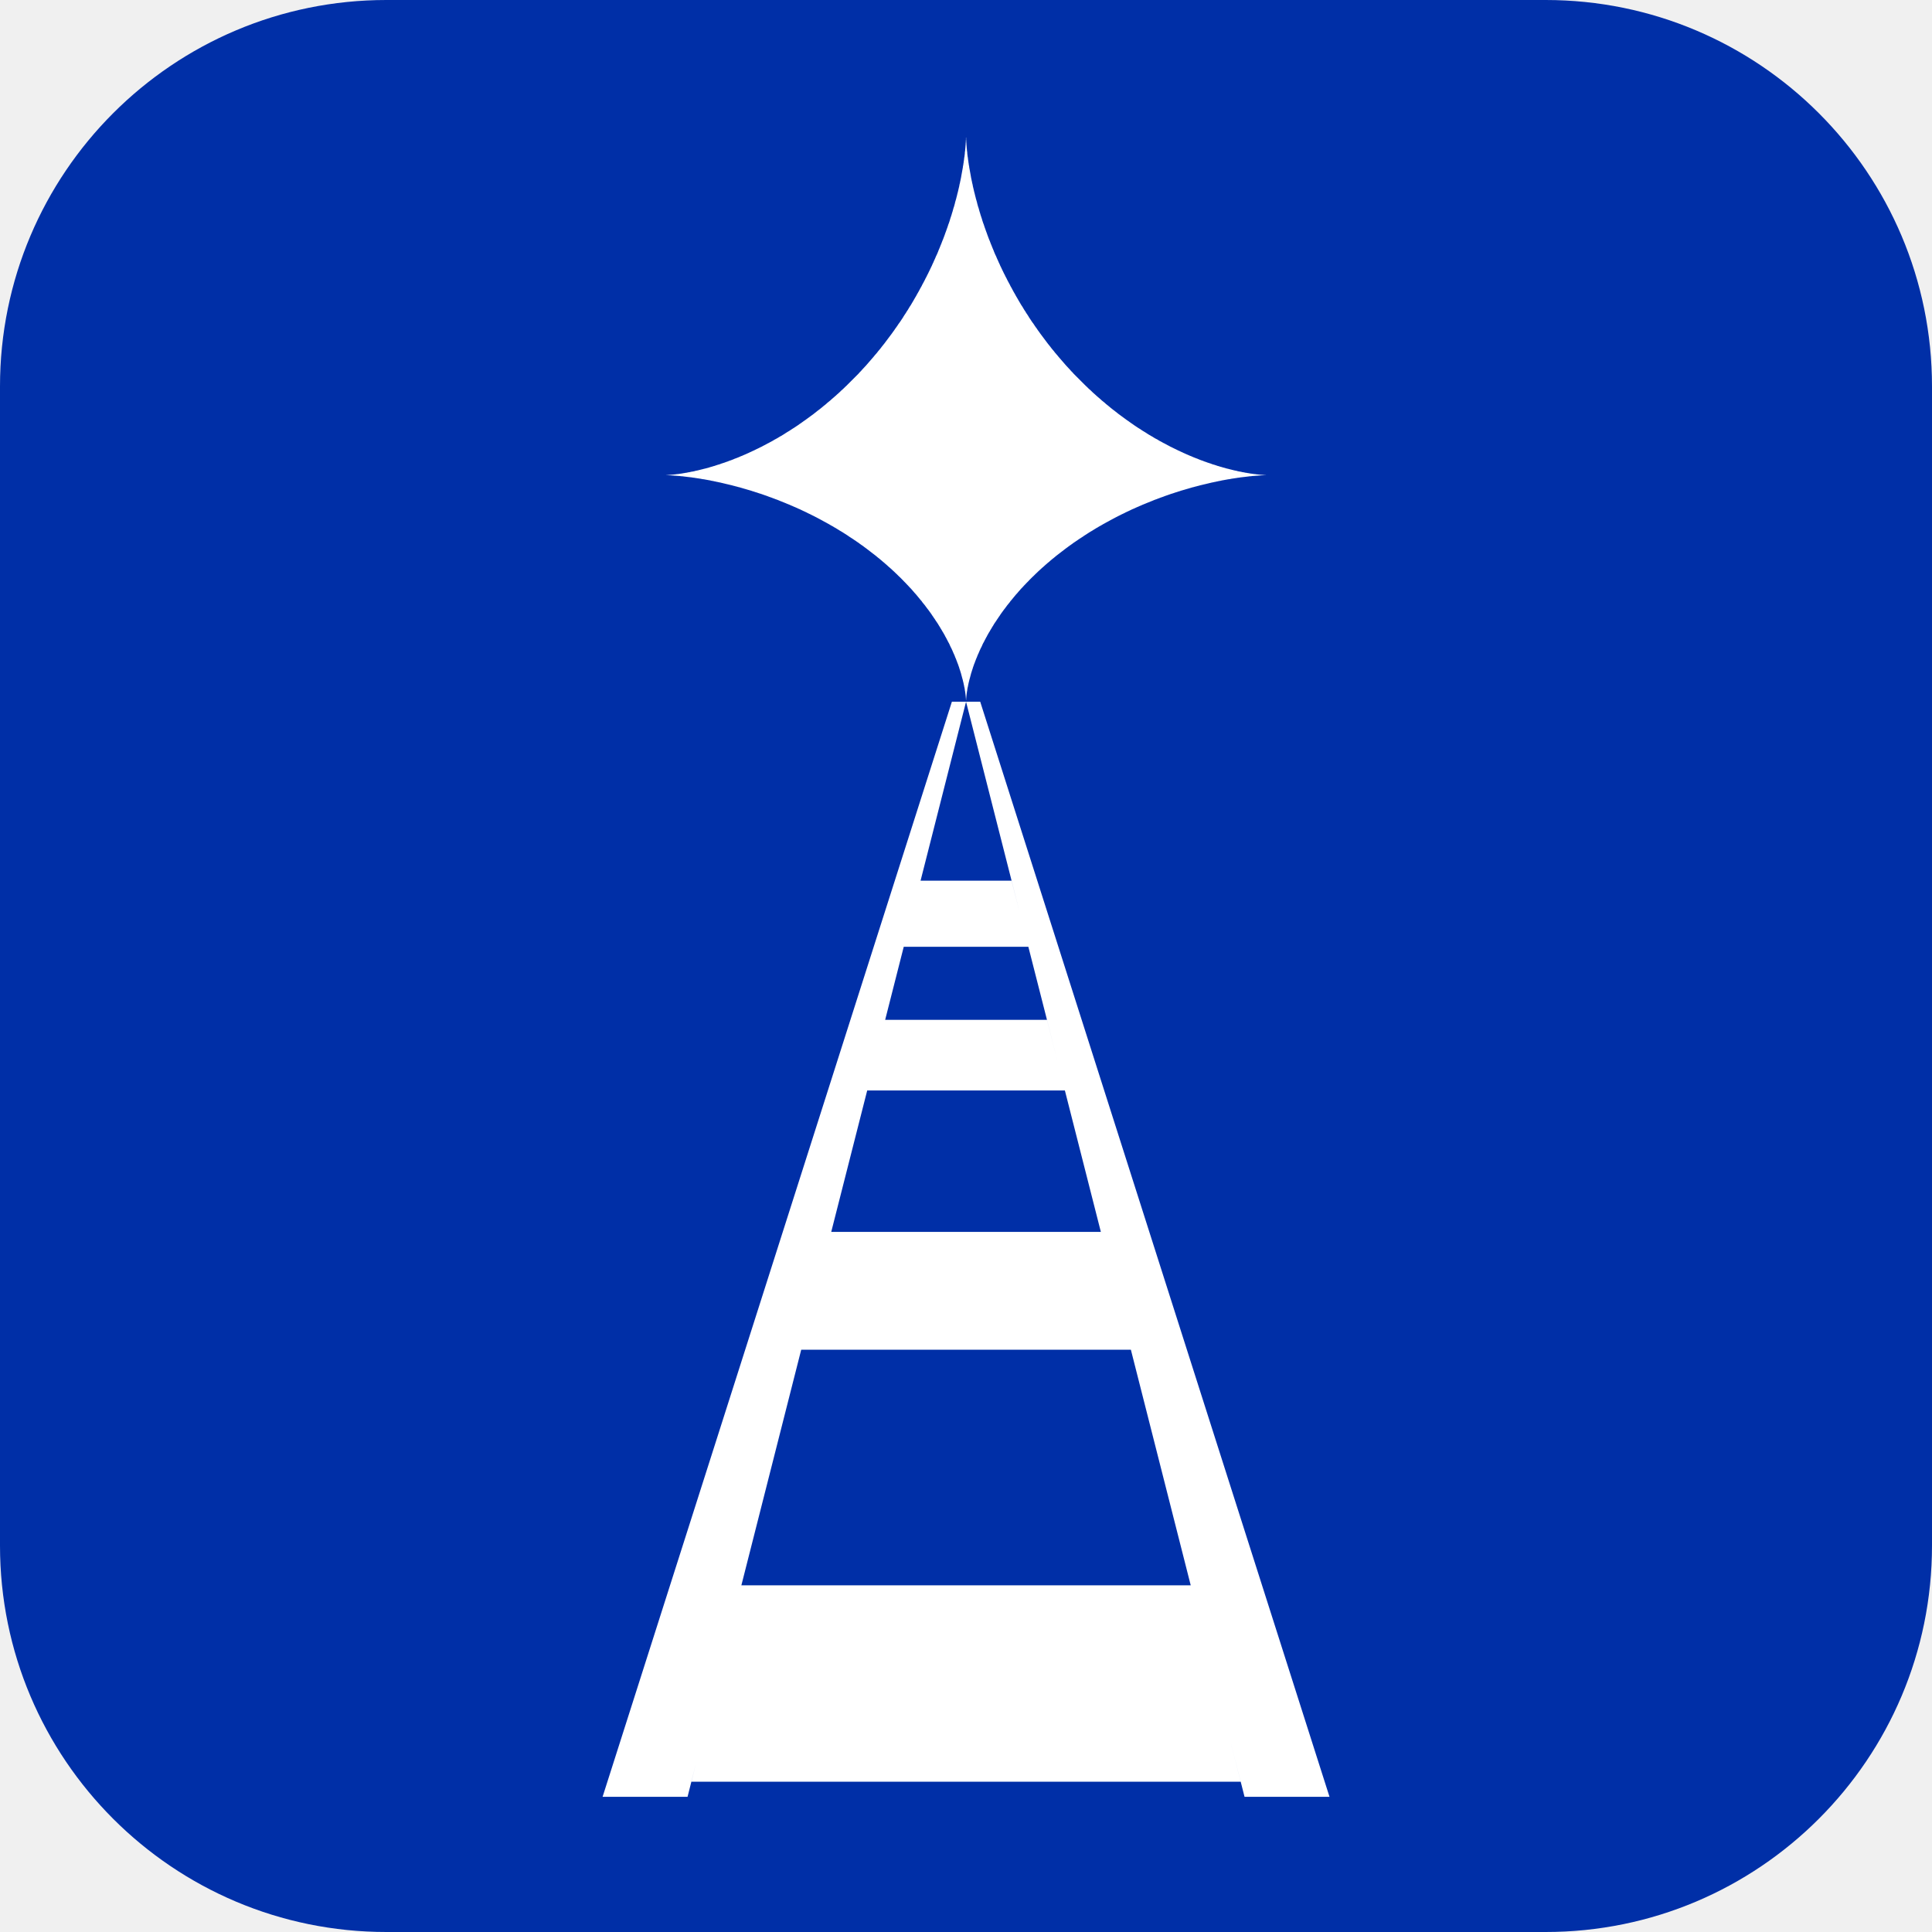
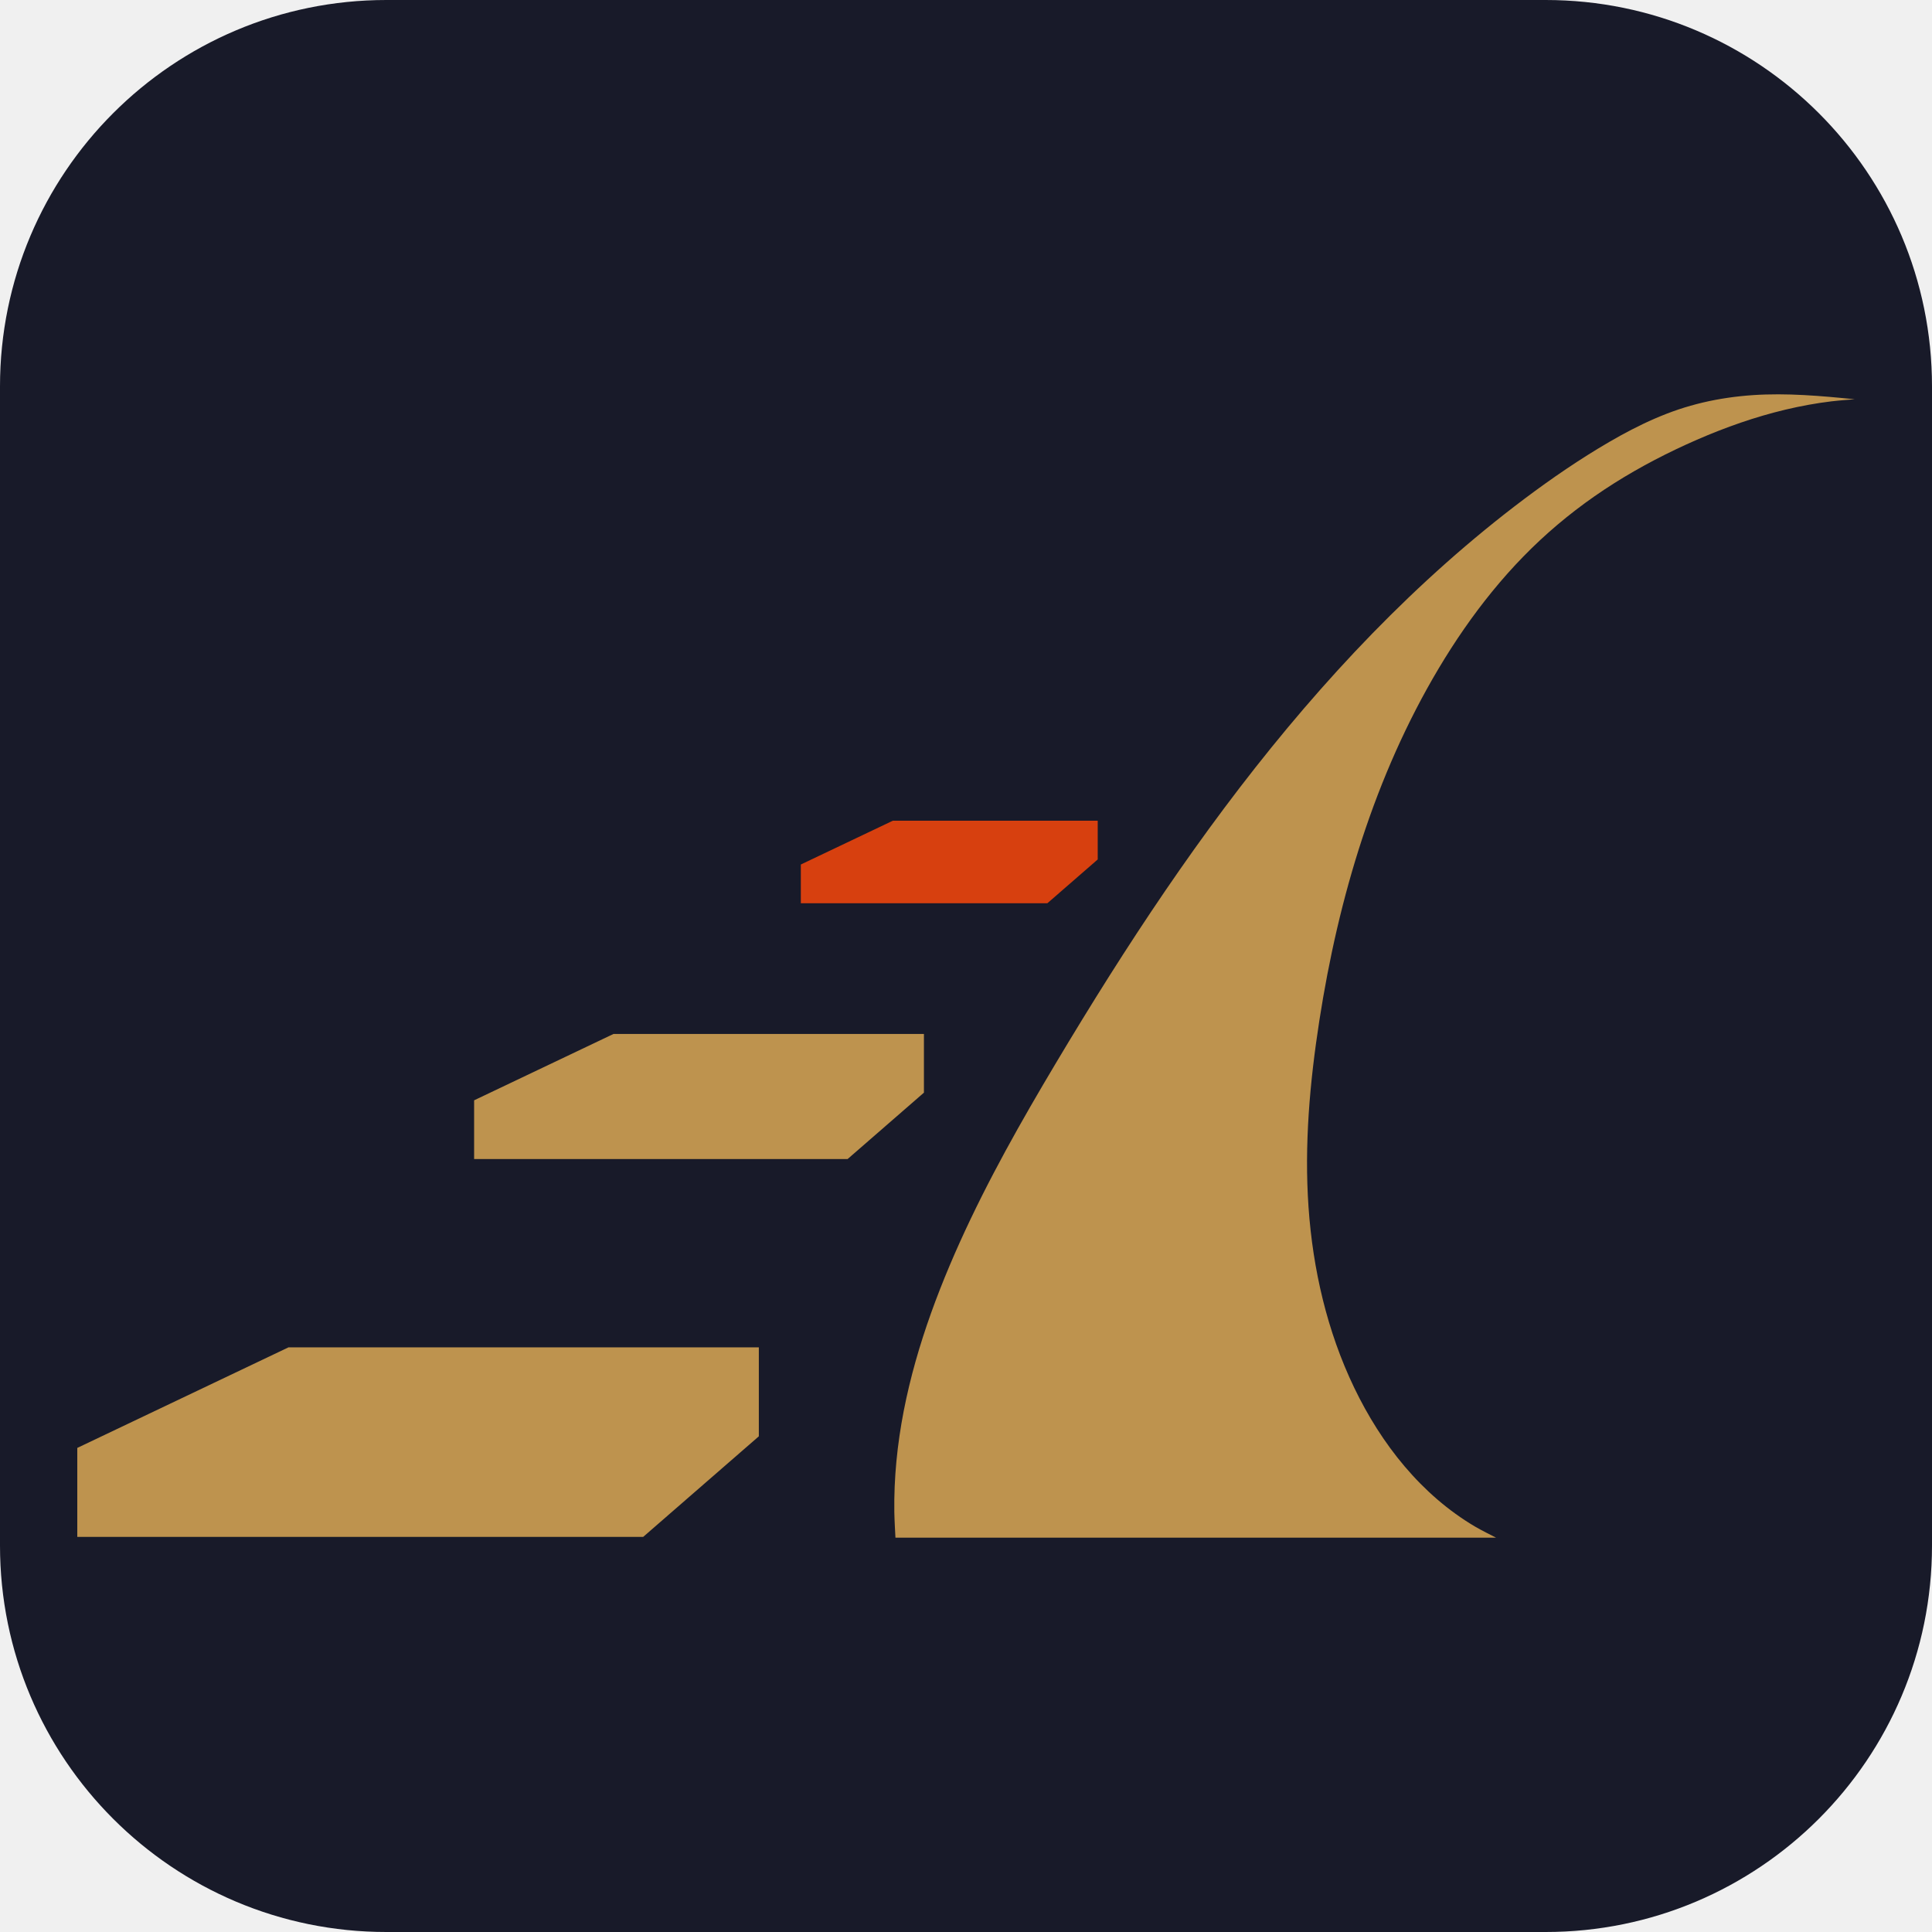
- <svg xmlns="http://www.w3.org/2000/svg" viewBox="-102.33 -190.33 204.65 204.65">
-   <rect x="-102.33" y="-190.33" width="204.65" height="204.65" rx="40.93" fill="#002FA7" />
-   <path fill="#FFFFFF" d="M-29.09,-1.60L-28.64,-3.40L-29.50,-0.00L-38.50,-0.00L-1.50,-116.00L-0.00,-116.00L1.50,-116.00L38.50,-0.00L29.50,-0.00L27.92,-6.20L29.09,-1.60ZM-5.51,-94.32L-4.82,-97.04L4.82,-97.04L5.68,-93.68L0.00,-116.00ZM-9.52,-78.56L-8.57,-82.30L8.57,-82.30L9.75,-77.68L6.60,-90.04L-6.60,-90.04ZM-14.28,-59.84L14.28,-59.84L10.47,-74.82L-10.47,-74.82ZM-17.46,-47.36L-23.80,-22.40L23.80,-22.40L17.46,-47.36Z" />
-   <path fill="#FFFFFF" d="M32.00,-140.00L32.00,-140.00L32.00,-140.00L31.99,-140.00L31.99,-140.00L31.98,-140.00L31.97,-140.00L31.96,-140.00L31.95,-140.00L31.94,-140.00L31.92,-140.00L31.90,-140.00L31.89,-140.00L31.87,-140.00L31.84,-140.00L31.82,-140.00L31.80,-140.00L31.77,-140.00L31.74,-140.00L31.71,-139.99L31.68,-139.99L31.65,-139.99L31.62,-139.99L31.58,-139.99L31.54,-139.99L31.51,-139.99L31.47,-139.98L31.42,-139.98L31.38,-139.98L31.34,-139.98L31.29,-139.98L31.24,-139.97L31.19,-139.97L31.14,-139.97L31.09,-139.96L31.04,-139.96L30.98,-139.96L30.92,-139.95L30.87,-139.95L30.81,-139.94L30.75,-139.94L30.68,-139.93L30.62,-139.93L30.55,-139.92L30.49,-139.92L30.42,-139.91L30.35,-139.91L30.28,-139.90L30.21,-139.89L30.13,-139.88L30.06,-139.88L29.98,-139.87L29.90,-139.86L29.83,-139.85L29.74,-139.84L29.66,-139.83L29.58,-139.82L29.50,-139.81L29.41,-139.80L29.32,-139.79L29.23,-139.78L29.15,-139.77L29.05,-139.76L28.96,-139.74L28.87,-139.73L28.77,-139.72L28.68,-139.70L28.58,-139.69L28.48,-139.67L28.38,-139.66L28.28,-139.64L28.18,-139.63L28.08,-139.61L27.98,-139.59L27.87,-139.57L27.76,-139.56L27.66,-139.54L27.55,-139.52L27.44,-139.50L27.33,-139.48L27.22,-139.46L27.10,-139.44L26.99,-139.41L26.88,-139.39L26.76,-139.37L26.64,-139.34L26.53,-139.32L26.41,-139.29L26.29,-139.27L26.17,-139.24L26.05,-139.22L25.93,-139.19L25.80,-139.16L25.68,-139.13L25.55,-139.10L25.43,-139.07L25.30,-139.04L25.17,-139.01L25.05,-138.98L24.92,-138.95L24.79,-138.92L24.66,-138.88L24.53,-138.85L24.39,-138.81L24.26,-138.78L24.13,-138.74L23.99,-138.71L23.86,-138.67L23.72,-138.63L23.59,-138.59L23.45,-138.55L23.31,-138.51L23.18,-138.47L23.04,-138.43L22.90,-138.39L22.76,-138.35L22.62,-138.30L22.48,-138.26L22.34,-138.21L22.20,-138.17L22.05,-138.12L21.91,-138.07L21.77,-138.03L21.62,-137.98L21.48,-137.93L21.34,-137.88L21.19,-137.83L21.05,-137.78L20.90,-137.72L20.76,-137.67L20.61,-137.62L20.46,-137.56L20.32,-137.51L20.17,-137.45L20.02,-137.40L19.87,-137.34L19.73,-137.28L19.58,-137.22L19.43,-137.16L19.28,-137.10L19.13,-137.04L18.99,-136.98L18.84,-136.92L18.69,-136.86L18.54,-136.79L18.39,-136.73L18.24,-136.66L18.09,-136.60L17.94,-136.53L17.79,-136.46L17.64,-136.40L17.49,-136.33L17.35,-136.26L17.20,-136.19L17.05,-136.12L16.90,-136.05L16.75,-135.97L16.60,-135.90L16.45,-135.83L16.30,-135.75L16.15,-135.68L16.00,-135.60L15.86,-135.53L15.71,-135.45L15.56,-135.37L15.41,-135.29L15.26,-135.21L15.12,-135.13L14.97,-135.05L14.82,-134.97L14.68,-134.89L14.53,-134.81L14.38,-134.72L14.24,-134.64L14.09,-134.56L13.95,-134.47L13.80,-134.39L13.66,-134.30L13.51,-134.21L13.37,-134.12L13.23,-134.04L13.08,-133.95L12.94,-133.86L12.80,-133.77L12.66,-133.68L12.52,-133.59L12.38,-133.49L12.24,-133.40L12.10,-133.31L11.96,-133.22L11.82,-133.12L11.68,-133.03L11.54,-132.93L11.40,-132.84L11.27,-132.74L11.13,-132.64L11.00,-132.55L10.86,-132.45L10.73,-132.35L10.59,-132.25L10.46,-132.15L10.33,-132.05L10.20,-131.95L10.07,-131.85L9.94,-131.75L9.81,-131.65L9.68,-131.55L9.55,-131.45L9.42,-131.34L9.30,-131.24L9.17,-131.14L9.04,-131.03L8.92,-130.93L8.80,-130.82L8.67,-130.72L8.55,-130.61L8.43,-130.51L8.31,-130.40L8.19,-130.29L8.07,-130.19L7.95,-130.08L7.83,-129.97L7.72,-129.87L7.60,-129.76L7.49,-129.65L7.37,-129.54L7.26,-129.43L7.15,-129.32L7.03,-129.21L6.92,-129.10L6.81,-128.99L6.70,-128.88L6.60,-128.77L6.49,-128.66L6.38,-128.55L6.28,-128.44L6.17,-128.33L6.07,-128.22L5.97,-128.11L5.86,-128.00L5.76,-127.89L5.66,-127.77L5.56,-127.66L5.47,-127.55L5.37,-127.44L5.27,-127.33L5.18,-127.22L5.08,-127.10L4.99,-126.99L4.90,-126.88L4.81,-126.77L4.71,-126.66L4.63,-126.54L4.54,-126.43L4.45,-126.32L4.36,-126.21L4.28,-126.10L4.19,-125.98L4.11,-125.87L4.02,-125.76L3.94,-125.65L3.86,-125.54L3.78,-125.43L3.70,-125.32L3.62,-125.20L3.55,-125.09L3.47,-124.98L3.40,-124.87L3.32,-124.76L3.25,-124.65L3.18,-124.54L3.10,-124.43L3.03,-124.32L2.96,-124.22L2.90,-124.11L2.83,-124.00L2.76,-123.89L2.70,-123.78L2.63,-123.67L2.57,-123.57L2.51,-123.46L2.44,-123.35L2.38,-123.25L2.32,-123.14L2.26,-123.04L2.21,-122.93L2.15,-122.83L2.09,-122.72L2.04,-122.62L1.98,-122.51L1.93,-122.41L1.88,-122.31L1.82,-122.21L1.77,-122.11L1.72,-122.00L1.68,-121.90L1.63,-121.80L1.58,-121.70L1.53,-121.61L1.49,-121.51L1.44,-121.41L1.40,-121.31L1.36,-121.22L1.32,-121.12L1.27,-121.02L1.23,-120.93L1.19,-120.83L1.16,-120.74L1.12,-120.65L1.08,-120.56L1.04,-120.46L1.01,-120.37L0.97,-120.28L0.94,-120.19L0.91,-120.10L0.87,-120.02L0.84,-119.93L0.81,-119.84L0.78,-119.76L0.75,-119.67L0.72,-119.59L0.70,-119.50L0.67,-119.42L0.64,-119.34L0.62,-119.26L0.59,-119.18L0.57,-119.10L0.54,-119.02L0.52,-118.94L0.50,-118.86L0.48,-118.79L0.46,-118.71L0.44,-118.64L0.42,-118.56L0.40,-118.49L0.38,-118.42L0.36,-118.35L0.34,-118.28L0.33,-118.21L0.31,-118.14L0.29,-118.07L0.28,-118.01L0.26,-117.94L0.25,-117.88L0.24,-117.82L0.22,-117.75L0.21,-117.69L0.20,-117.63L0.19,-117.57L0.17,-117.51L0.16,-117.46L0.15,-117.40L0.14,-117.34L0.13,-117.29L0.13,-117.24L0.12,-117.18L0.11,-117.13L0.10,-117.08L0.09,-117.03L0.09,-116.99L0.08,-116.94L0.07,-116.89L0.07,-116.85L0.06,-116.81L0.06,-116.76L0.05,-116.72L0.05,-116.68L0.04,-116.64L0.04,-116.61L0.04,-116.57L0.03,-116.53L0.03,-116.50L0.03,-116.46L0.02,-116.43L0.02,-116.40L0.02,-116.37L0.02,-116.34L0.01,-116.31L0.01,-116.29L0.01,-116.26L0.01,-116.24L0.01,-116.21L0.01,-116.19L0.01,-116.17L0.00,-116.15L0.00,-116.13L0.00,-116.12L0.00,-116.10L0.00,-116.09L0.00,-116.07L0.00,-116.06L0.00,-116.05L0.00,-116.04L0.00,-116.03L0.00,-116.02L0.00,-116.01L0.00,-116.01L0.00,-116.01L0.00,-116.00L0.00,-116.00L-0.00,-116.00L-0.00,-116.00L-0.00,-116.00L-0.00,-116.01L-0.00,-116.01L-0.00,-116.01L-0.00,-116.02L-0.00,-116.03L-0.00,-116.04L-0.00,-116.05L-0.00,-116.06L-0.00,-116.07L-0.00,-116.09L-0.00,-116.10L-0.00,-116.12L-0.00,-116.13L-0.00,-116.15L-0.01,-116.17L-0.01,-116.19L-0.01,-116.21L-0.01,-116.24L-0.01,-116.26L-0.01,-116.29L-0.01,-116.31L-0.02,-116.34L-0.02,-116.37L-0.02,-116.40L-0.02,-116.43L-0.03,-116.46L-0.03,-116.50L-0.03,-116.53L-0.04,-116.57L-0.04,-116.61L-0.04,-116.64L-0.05,-116.68L-0.05,-116.72L-0.06,-116.76L-0.06,-116.81L-0.07,-116.85L-0.07,-116.89L-0.08,-116.94L-0.09,-116.99L-0.09,-117.03L-0.10,-117.08L-0.11,-117.13L-0.12,-117.18L-0.13,-117.24L-0.13,-117.29L-0.14,-117.34L-0.15,-117.40L-0.16,-117.46L-0.17,-117.51L-0.19,-117.57L-0.20,-117.63L-0.21,-117.69L-0.22,-117.75L-0.24,-117.82L-0.25,-117.88L-0.26,-117.94L-0.28,-118.01L-0.29,-118.07L-0.31,-118.14L-0.33,-118.21L-0.34,-118.28L-0.36,-118.35L-0.38,-118.42L-0.40,-118.49L-0.42,-118.56L-0.44,-118.64L-0.46,-118.71L-0.48,-118.79L-0.50,-118.86L-0.52,-118.94L-0.54,-119.02L-0.57,-119.10L-0.59,-119.18L-0.62,-119.26L-0.64,-119.34L-0.67,-119.42L-0.70,-119.50L-0.72,-119.59L-0.75,-119.67L-0.78,-119.76L-0.81,-119.84L-0.84,-119.93L-0.87,-120.02L-0.91,-120.10L-0.94,-120.19L-0.97,-120.28L-1.01,-120.37L-1.04,-120.46L-1.08,-120.56L-1.12,-120.65L-1.16,-120.74L-1.19,-120.83L-1.23,-120.93L-1.27,-121.02L-1.32,-121.12L-1.36,-121.22L-1.40,-121.31L-1.44,-121.41L-1.49,-121.51L-1.53,-121.61L-1.58,-121.70L-1.63,-121.80L-1.68,-121.90L-1.72,-122.00L-1.77,-122.11L-1.82,-122.21L-1.88,-122.31L-1.93,-122.41L-1.98,-122.51L-2.04,-122.62L-2.09,-122.72L-2.15,-122.83L-2.21,-122.93L-2.26,-123.04L-2.32,-123.14L-2.38,-123.25L-2.44,-123.35L-2.51,-123.46L-2.57,-123.57L-2.63,-123.67L-2.70,-123.78L-2.76,-123.89L-2.83,-124.00L-2.90,-124.11L-2.96,-124.22L-3.03,-124.32L-3.10,-124.43L-3.18,-124.54L-3.25,-124.65L-3.32,-124.76L-3.40,-124.87L-3.47,-124.98L-3.55,-125.09L-3.62,-125.20L-3.70,-125.32L-3.78,-125.43L-3.86,-125.54L-3.94,-125.65L-4.02,-125.76L-4.11,-125.87L-4.19,-125.98L-4.28,-126.10L-4.36,-126.21L-4.45,-126.32L-4.54,-126.43L-4.63,-126.54L-4.71,-126.66L-4.81,-126.77L-4.90,-126.88L-4.99,-126.99L-5.08,-127.10L-5.18,-127.22L-5.27,-127.33L-5.37,-127.44L-5.47,-127.55L-5.56,-127.66L-5.66,-127.77L-5.76,-127.89L-5.86,-128.00L-5.97,-128.11L-6.07,-128.22L-6.17,-128.33L-6.28,-128.44L-6.38,-128.55L-6.49,-128.66L-6.60,-128.77L-6.70,-128.88L-6.81,-128.99L-6.92,-129.10L-7.03,-129.21L-7.15,-129.32L-7.26,-129.43L-7.37,-129.54L-7.49,-129.65L-7.60,-129.76L-7.72,-129.87L-7.83,-129.97L-7.95,-130.08L-8.07,-130.19L-8.19,-130.29L-8.31,-130.40L-8.43,-130.51L-8.55,-130.61L-8.67,-130.72L-8.80,-130.82L-8.92,-130.93L-9.04,-131.03L-9.17,-131.14L-9.30,-131.24L-9.42,-131.34L-9.55,-131.45L-9.68,-131.55L-9.81,-131.65L-9.94,-131.75L-10.07,-131.85L-10.20,-131.95L-10.33,-132.05L-10.46,-132.15L-10.59,-132.25L-10.73,-132.35L-10.86,-132.45L-11.00,-132.55L-11.13,-132.64L-11.27,-132.74L-11.40,-132.84L-11.54,-132.93L-11.68,-133.03L-11.82,-133.12L-11.96,-133.22L-12.10,-133.31L-12.24,-133.40L-12.38,-133.49L-12.52,-133.59L-12.66,-133.68L-12.80,-133.77L-12.94,-133.86L-13.08,-133.95L-13.23,-134.04L-13.37,-134.12L-13.51,-134.21L-13.66,-134.30L-13.80,-134.39L-13.95,-134.47L-14.09,-134.56L-14.24,-134.64L-14.38,-134.72L-14.53,-134.81L-14.68,-134.89L-14.82,-134.97L-14.97,-135.05L-15.12,-135.13L-15.26,-135.21L-15.41,-135.29L-15.56,-135.37L-15.71,-135.45L-15.86,-135.53L-16.00,-135.60L-16.15,-135.68L-16.30,-135.75L-16.45,-135.83L-16.60,-135.90L-16.75,-135.97L-16.90,-136.05L-17.05,-136.12L-17.20,-136.19L-17.35,-136.26L-17.49,-136.33L-17.64,-136.40L-17.79,-136.46L-17.94,-136.53L-18.09,-136.60L-18.24,-136.66L-18.39,-136.73L-18.54,-136.79L-18.69,-136.86L-18.84,-136.92L-18.99,-136.98L-19.13,-137.04L-19.28,-137.10L-19.43,-137.16L-19.58,-137.22L-19.73,-137.28L-19.87,-137.34L-20.02,-137.40L-20.17,-137.45L-20.32,-137.51L-20.46,-137.56L-20.61,-137.62L-20.76,-137.67L-20.90,-137.72L-21.05,-137.78L-21.19,-137.83L-21.34,-137.88L-21.48,-137.93L-21.62,-137.98L-21.77,-138.03L-21.91,-138.07L-22.05,-138.12L-22.20,-138.17L-22.34,-138.21L-22.48,-138.26L-22.62,-138.30L-22.76,-138.35L-22.90,-138.39L-23.04,-138.43L-23.18,-138.47L-23.31,-138.51L-23.45,-138.55L-23.59,-138.59L-23.72,-138.63L-23.86,-138.67L-23.99,-138.71L-24.13,-138.74L-24.26,-138.78L-24.39,-138.81L-24.53,-138.85L-24.66,-138.88L-24.79,-138.92L-24.92,-138.95L-25.05,-138.98L-25.17,-139.01L-25.30,-139.04L-25.43,-139.07L-25.55,-139.10L-25.68,-139.13L-25.80,-139.16L-25.93,-139.19L-26.05,-139.22L-26.17,-139.24L-26.29,-139.27L-26.41,-139.29L-26.53,-139.32L-26.64,-139.34L-26.76,-139.37L-26.88,-139.39L-26.99,-139.41L-27.10,-139.44L-27.22,-139.46L-27.33,-139.48L-27.44,-139.50L-27.55,-139.52L-27.66,-139.54L-27.76,-139.56L-27.87,-139.57L-27.98,-139.59L-28.08,-139.61L-28.18,-139.63L-28.28,-139.64L-28.38,-139.66L-28.48,-139.67L-28.58,-139.69L-28.68,-139.70L-28.77,-139.72L-28.87,-139.73L-28.96,-139.74L-29.05,-139.76L-29.15,-139.77L-29.23,-139.78L-29.32,-139.79L-29.41,-139.80L-29.50,-139.81L-29.58,-139.82L-29.66,-139.83L-29.74,-139.84L-29.83,-139.85L-29.90,-139.86L-29.98,-139.87L-30.06,-139.88L-30.13,-139.88L-30.21,-139.89L-30.28,-139.90L-30.35,-139.91L-30.42,-139.91L-30.49,-139.92L-30.55,-139.92L-30.62,-139.93L-30.68,-139.93L-30.75,-139.94L-30.81,-139.94L-30.87,-139.95L-30.92,-139.95L-30.98,-139.96L-31.04,-139.96L-31.09,-139.96L-31.14,-139.97L-31.19,-139.97L-31.24,-139.97L-31.29,-139.98L-31.34,-139.98L-31.38,-139.98L-31.42,-139.98L-31.47,-139.98L-31.51,-139.99L-31.54,-139.99L-31.58,-139.99L-31.62,-139.99L-31.65,-139.99L-31.68,-139.99L-31.71,-139.99L-31.74,-140.00L-31.77,-140.00L-31.80,-140.00L-31.82,-140.00L-31.84,-140.00L-31.87,-140.00L-31.89,-140.00L-31.90,-140.00L-31.92,-140.00L-31.94,-140.00L-31.95,-140.00L-31.96,-140.00L-31.97,-140.00L-31.98,-140.00L-31.99,-140.00L-31.99,-140.00L-32.00,-140.00L-32.00,-140.00L-32.00,-140.00L-32.00,-140.00L-32.00,-140.00L-31.99,-140.00L-31.99,-140.00L-31.98,-140.00L-31.97,-140.00L-31.96,-140.00L-31.95,-140.00L-31.94,-140.00L-31.92,-140.00L-31.90,-140.00L-31.89,-140.00L-31.87,-140.00L-31.84,-140.00L-31.82,-140.00L-31.80,-140.00L-31.77,-140.01L-31.74,-140.01L-31.71,-140.01L-31.68,-140.01L-31.65,-140.01L-31.62,-140.01L-31.58,-140.02L-31.54,-140.02L-31.51,-140.02L-31.47,-140.02L-31.42,-140.03L-31.38,-140.03L-31.34,-140.03L-31.29,-140.04L-31.24,-140.04L-31.19,-140.04L-31.14,-140.05L-31.09,-140.05L-31.04,-140.06L-30.98,-140.06L-30.92,-140.07L-30.87,-140.08L-30.81,-140.08L-30.75,-140.09L-30.68,-140.10L-30.62,-140.11L-30.55,-140.11L-30.49,-140.12L-30.42,-140.13L-30.35,-140.14L-30.28,-140.15L-30.21,-140.16L-30.13,-140.17L-30.06,-140.18L-29.98,-140.20L-29.90,-140.21L-29.83,-140.22L-29.74,-140.24L-29.66,-140.25L-29.58,-140.26L-29.50,-140.28L-29.41,-140.30L-29.32,-140.31L-29.23,-140.33L-29.15,-140.35L-29.05,-140.37L-28.96,-140.38L-28.87,-140.40L-28.77,-140.42L-28.68,-140.45L-28.58,-140.47L-28.48,-140.49L-28.38,-140.51L-28.28,-140.54L-28.18,-140.56L-28.08,-140.59L-27.98,-140.61L-27.87,-140.64L-27.76,-140.67L-27.66,-140.69L-27.55,-140.72L-27.44,-140.75L-27.33,-140.78L-27.22,-140.81L-27.10,-140.85L-26.99,-140.88L-26.88,-140.91L-26.76,-140.95L-26.64,-140.98L-26.53,-141.02L-26.41,-141.06L-26.29,-141.10L-26.17,-141.13L-26.05,-141.17L-25.93,-141.22L-25.80,-141.26L-25.68,-141.30L-25.55,-141.34L-25.43,-141.39L-25.30,-141.43L-25.17,-141.48L-25.05,-141.53L-24.92,-141.57L-24.79,-141.62L-24.66,-141.67L-24.53,-141.73L-24.39,-141.78L-24.26,-141.83L-24.13,-141.88L-23.99,-141.94L-23.86,-142.00L-23.72,-142.05L-23.59,-142.11L-23.45,-142.17L-23.31,-142.23L-23.18,-142.29L-23.04,-142.35L-22.90,-142.42L-22.76,-142.48L-22.62,-142.55L-22.48,-142.61L-22.34,-142.68L-22.20,-142.75L-22.05,-142.82L-21.91,-142.89L-21.77,-142.96L-21.62,-143.03L-21.48,-143.11L-21.34,-143.18L-21.19,-143.26L-21.05,-143.34L-20.90,-143.41L-20.76,-143.49L-20.61,-143.57L-20.46,-143.65L-20.32,-143.74L-20.17,-143.82L-20.02,-143.90L-19.87,-143.99L-19.73,-144.08L-19.58,-144.16L-19.43,-144.25L-19.28,-144.34L-19.13,-144.44L-18.99,-144.53L-18.84,-144.62L-18.69,-144.71L-18.54,-144.81L-18.39,-144.91L-18.24,-145.00L-18.09,-145.10L-17.94,-145.20L-17.79,-145.30L-17.64,-145.41L-17.49,-145.51L-17.35,-145.61L-17.20,-145.72L-17.05,-145.82L-16.90,-145.93L-16.75,-146.04L-16.60,-146.15L-16.45,-146.26L-16.30,-146.37L-16.15,-146.48L-16.00,-146.60L-15.86,-146.71L-15.71,-146.83L-15.56,-146.94L-15.41,-147.06L-15.26,-147.18L-15.12,-147.30L-14.97,-147.42L-14.82,-147.54L-14.68,-147.67L-14.53,-147.79L-14.38,-147.91L-14.24,-148.04L-14.09,-148.17L-13.95,-148.29L-13.80,-148.42L-13.66,-148.55L-13.51,-148.68L-13.37,-148.81L-13.23,-148.95L-13.08,-149.08L-12.94,-149.21L-12.80,-149.35L-12.66,-149.48L-12.52,-149.62L-12.38,-149.76L-12.24,-149.90L-12.10,-150.04L-11.96,-150.18L-11.82,-150.32L-11.68,-150.46L-11.54,-150.60L-11.40,-150.74L-11.27,-150.89L-11.13,-151.03L-11.00,-151.18L-10.86,-151.33L-10.73,-151.47L-10.59,-151.62L-10.46,-151.77L-10.33,-151.92L-10.20,-152.07L-10.07,-152.22L-9.94,-152.37L-9.81,-152.52L-9.68,-152.68L-9.55,-152.83L-9.42,-152.98L-9.30,-153.14L-9.17,-153.29L-9.04,-153.45L-8.92,-153.61L-8.80,-153.76L-8.67,-153.92L-8.55,-154.08L-8.43,-154.24L-8.31,-154.40L-8.19,-154.56L-8.07,-154.72L-7.95,-154.88L-7.83,-155.04L-7.72,-155.20L-7.60,-155.36L-7.49,-155.53L-7.37,-155.69L-7.26,-155.85L-7.15,-156.02L-7.03,-156.18L-6.92,-156.34L-6.81,-156.51L-6.70,-156.67L-6.60,-156.84L-6.49,-157.01L-6.38,-157.17L-6.28,-157.34L-6.17,-157.50L-6.07,-157.67L-5.97,-157.84L-5.86,-158.00L-5.76,-158.17L-5.66,-158.34L-5.56,-158.51L-5.47,-158.67L-5.37,-158.84L-5.27,-159.01L-5.18,-159.18L-5.08,-159.35L-4.99,-159.51L-4.90,-159.68L-4.81,-159.85L-4.71,-160.02L-4.63,-160.19L-4.54,-160.35L-4.45,-160.52L-4.36,-160.69L-4.28,-160.86L-4.19,-161.02L-4.11,-161.19L-4.02,-161.36L-3.94,-161.53L-3.86,-161.69L-3.78,-161.86L-3.70,-162.03L-3.62,-162.19L-3.55,-162.36L-3.47,-162.52L-3.40,-162.69L-3.32,-162.86L-3.25,-163.02L-3.18,-163.19L-3.10,-163.35L-3.03,-163.51L-2.96,-163.68L-2.90,-163.84L-2.83,-164.00L-2.76,-164.17L-2.70,-164.33L-2.63,-164.49L-2.57,-164.65L-2.51,-164.81L-2.44,-164.97L-2.38,-165.13L-2.32,-165.29L-2.26,-165.45L-2.21,-165.60L-2.15,-165.76L-2.09,-165.92L-2.04,-166.07L-1.98,-166.23L-1.93,-166.38L-1.88,-166.54L-1.82,-166.69L-1.77,-166.84L-1.72,-166.99L-1.68,-167.14L-1.63,-167.29L-1.58,-167.44L-1.53,-167.59L-1.49,-167.74L-1.44,-167.89L-1.40,-168.03L-1.36,-168.18L-1.32,-168.32L-1.27,-168.46L-1.23,-168.61L-1.19,-168.75L-1.16,-168.89L-1.12,-169.03L-1.08,-169.17L-1.04,-169.30L-1.01,-169.44L-0.97,-169.58L-0.94,-169.71L-0.91,-169.84L-0.87,-169.98L-0.84,-170.11L-0.81,-170.24L-0.78,-170.37L-0.75,-170.49L-0.72,-170.62L-0.70,-170.75L-0.67,-170.87L-0.64,-170.99L-0.62,-171.11L-0.59,-171.23L-0.57,-171.35L-0.54,-171.47L-0.52,-171.59L-0.50,-171.71L-0.48,-171.82L-0.46,-171.93L-0.44,-172.04L-0.42,-172.15L-0.40,-172.26L-0.38,-172.37L-0.36,-172.48L-0.34,-172.58L-0.33,-172.69L-0.31,-172.79L-0.29,-172.89L-0.28,-172.99L-0.26,-173.09L-0.25,-173.18L-0.24,-173.28L-0.22,-173.37L-0.21,-173.46L-0.20,-173.55L-0.19,-173.64L-0.17,-173.73L-0.16,-173.82L-0.15,-173.90L-0.14,-173.98L-0.13,-174.06L-0.13,-174.14L-0.12,-174.22L-0.11,-174.30L-0.10,-174.37L-0.09,-174.45L-0.09,-174.52L-0.08,-174.59L-0.07,-174.66L-0.07,-174.73L-0.06,-174.79L-0.06,-174.85L-0.05,-174.92L-0.05,-174.98L-0.04,-175.04L-0.04,-175.09L-0.04,-175.15L-0.03,-175.20L-0.03,-175.25L-0.03,-175.30L-0.02,-175.35L-0.02,-175.40L-0.02,-175.44L-0.02,-175.49L-0.01,-175.53L-0.01,-175.57L-0.01,-175.61L-0.01,-175.64L-0.01,-175.68L-0.01,-175.71L-0.01,-175.74L-0.00,-175.77L-0.00,-175.80L-0.00,-175.82L-0.00,-175.85L-0.00,-175.87L-0.00,-175.89L-0.00,-175.91L-0.00,-175.93L-0.00,-175.94L-0.00,-175.96L-0.00,-175.97L-0.00,-175.98L-0.00,-175.99L-0.00,-175.99L-0.00,-176.00L-0.00,-176.00L0.00,-176.00L0.00,-176.00L0.00,-176.00L0.00,-175.99L0.00,-175.99L0.00,-175.98L0.00,-175.97L0.00,-175.96L0.00,-175.94L0.00,-175.93L0.00,-175.91L0.00,-175.89L0.00,-175.87L0.00,-175.85L0.00,-175.82L0.00,-175.80L0.00,-175.77L0.01,-175.74L0.01,-175.71L0.01,-175.68L0.01,-175.64L0.01,-175.61L0.01,-175.57L0.01,-175.53L0.02,-175.49L0.02,-175.44L0.02,-175.40L0.02,-175.35L0.03,-175.30L0.03,-175.25L0.03,-175.20L0.04,-175.15L0.04,-175.09L0.04,-175.04L0.05,-174.98L0.05,-174.92L0.06,-174.85L0.06,-174.79L0.07,-174.73L0.07,-174.66L0.08,-174.59L0.09,-174.52L0.09,-174.45L0.10,-174.37L0.11,-174.30L0.12,-174.22L0.13,-174.14L0.13,-174.06L0.14,-173.98L0.15,-173.90L0.16,-173.82L0.17,-173.73L0.19,-173.64L0.20,-173.55L0.21,-173.46L0.22,-173.37L0.24,-173.28L0.25,-173.18L0.26,-173.09L0.28,-172.99L0.29,-172.89L0.31,-172.79L0.33,-172.69L0.34,-172.58L0.36,-172.48L0.38,-172.37L0.40,-172.26L0.42,-172.15L0.44,-172.04L0.46,-171.93L0.48,-171.82L0.50,-171.71L0.52,-171.59L0.54,-171.47L0.57,-171.35L0.59,-171.23L0.62,-171.11L0.64,-170.99L0.67,-170.87L0.70,-170.75L0.72,-170.62L0.75,-170.49L0.78,-170.37L0.81,-170.24L0.84,-170.11L0.87,-169.98L0.91,-169.84L0.94,-169.71L0.97,-169.58L1.01,-169.44L1.04,-169.30L1.08,-169.17L1.12,-169.03L1.16,-168.89L1.19,-168.75L1.23,-168.61L1.27,-168.46L1.32,-168.32L1.36,-168.18L1.40,-168.03L1.44,-167.89L1.49,-167.74L1.53,-167.59L1.58,-167.44L1.63,-167.29L1.68,-167.14L1.72,-166.99L1.77,-166.84L1.82,-166.69L1.88,-166.54L1.93,-166.38L1.98,-166.23L2.04,-166.07L2.09,-165.92L2.15,-165.76L2.21,-165.60L2.26,-165.45L2.32,-165.29L2.38,-165.13L2.44,-164.97L2.51,-164.81L2.57,-164.65L2.63,-164.49L2.70,-164.33L2.76,-164.17L2.83,-164.00L2.90,-163.84L2.96,-163.68L3.03,-163.51L3.10,-163.35L3.18,-163.19L3.25,-163.02L3.32,-162.86L3.40,-162.69L3.47,-162.52L3.55,-162.36L3.62,-162.19L3.70,-162.03L3.78,-161.86L3.86,-161.69L3.94,-161.53L4.02,-161.36L4.11,-161.19L4.19,-161.02L4.28,-160.86L4.36,-160.69L4.45,-160.52L4.54,-160.35L4.63,-160.19L4.71,-160.02L4.81,-159.85L4.90,-159.68L4.99,-159.51L5.08,-159.35L5.18,-159.18L5.27,-159.01L5.37,-158.84L5.47,-158.67L5.56,-158.51L5.66,-158.34L5.76,-158.17L5.86,-158.00L5.97,-157.84L6.07,-157.67L6.17,-157.50L6.28,-157.34L6.38,-157.17L6.49,-157.01L6.60,-156.84L6.70,-156.67L6.81,-156.51L6.92,-156.34L7.03,-156.18L7.15,-156.02L7.26,-155.85L7.37,-155.69L7.49,-155.53L7.60,-155.36L7.72,-155.20L7.83,-155.04L7.95,-154.88L8.07,-154.72L8.19,-154.56L8.31,-154.40L8.43,-154.24L8.55,-154.08L8.67,-153.92L8.80,-153.76L8.92,-153.61L9.04,-153.45L9.17,-153.29L9.30,-153.14L9.42,-152.98L9.55,-152.83L9.68,-152.68L9.81,-152.52L9.94,-152.37L10.07,-152.22L10.20,-152.07L10.33,-151.92L10.46,-151.77L10.59,-151.62L10.73,-151.47L10.86,-151.33L11.00,-151.18L11.13,-151.03L11.27,-150.89L11.40,-150.74L11.54,-150.60L11.68,-150.46L11.82,-150.32L11.96,-150.18L12.10,-150.04L12.24,-149.90L12.38,-149.76L12.52,-149.62L12.66,-149.48L12.80,-149.35L12.94,-149.21L13.08,-149.08L13.23,-148.95L13.37,-148.81L13.51,-148.68L13.66,-148.55L13.80,-148.42L13.95,-148.29L14.09,-148.17L14.24,-148.04L14.38,-147.91L14.53,-147.79L14.68,-147.67L14.82,-147.54L14.97,-147.42L15.12,-147.30L15.26,-147.18L15.41,-147.06L15.56,-146.94L15.71,-146.83L15.86,-146.71L16.00,-146.60L16.15,-146.48L16.30,-146.37L16.45,-146.26L16.60,-146.15L16.75,-146.04L16.90,-145.93L17.05,-145.82L17.20,-145.72L17.35,-145.61L17.49,-145.51L17.64,-145.41L17.79,-145.30L17.94,-145.20L18.09,-145.10L18.24,-145.00L18.39,-144.91L18.54,-144.81L18.69,-144.71L18.84,-144.62L18.99,-144.53L19.13,-144.44L19.28,-144.34L19.43,-144.25L19.58,-144.16L19.73,-144.08L19.87,-143.99L20.02,-143.90L20.17,-143.82L20.32,-143.74L20.46,-143.65L20.61,-143.57L20.76,-143.49L20.90,-143.41L21.05,-143.34L21.19,-143.26L21.34,-143.18L21.48,-143.11L21.62,-143.03L21.77,-142.96L21.91,-142.89L22.05,-142.82L22.20,-142.75L22.34,-142.68L22.48,-142.61L22.62,-142.55L22.76,-142.48L22.90,-142.42L23.04,-142.35L23.18,-142.29L23.31,-142.23L23.45,-142.17L23.59,-142.11L23.72,-142.05L23.86,-142.00L23.99,-141.94L24.13,-141.88L24.26,-141.83L24.39,-141.78L24.53,-141.73L24.66,-141.67L24.79,-141.62L24.92,-141.57L25.05,-141.53L25.17,-141.48L25.30,-141.43L25.43,-141.39L25.55,-141.34L25.68,-141.30L25.80,-141.26L25.93,-141.22L26.05,-141.17L26.17,-141.13L26.29,-141.10L26.41,-141.06L26.53,-141.02L26.64,-140.98L26.76,-140.95L26.88,-140.91L26.99,-140.88L27.10,-140.85L27.22,-140.81L27.33,-140.78L27.44,-140.75L27.55,-140.72L27.66,-140.69L27.76,-140.67L27.87,-140.64L27.98,-140.61L28.08,-140.59L28.18,-140.56L28.28,-140.54L28.38,-140.51L28.48,-140.49L28.58,-140.47L28.68,-140.45L28.77,-140.42L28.87,-140.40L28.96,-140.38L29.05,-140.37L29.15,-140.35L29.23,-140.33L29.32,-140.31L29.41,-140.30L29.50,-140.28L29.58,-140.26L29.66,-140.25L29.74,-140.24L29.83,-140.22L29.90,-140.21L29.98,-140.20L30.06,-140.18L30.13,-140.17L30.21,-140.16L30.28,-140.15L30.35,-140.14L30.42,-140.13L30.49,-140.12L30.55,-140.11L30.62,-140.11L30.68,-140.10L30.75,-140.09L30.81,-140.08L30.87,-140.08L30.92,-140.07L30.98,-140.06L31.04,-140.06L31.09,-140.05L31.14,-140.05L31.19,-140.04L31.24,-140.04L31.29,-140.04L31.34,-140.03L31.38,-140.03L31.42,-140.03L31.47,-140.02L31.51,-140.02L31.54,-140.02L31.58,-140.02L31.62,-140.01L31.65,-140.01L31.68,-140.01L31.71,-140.01L31.74,-140.01L31.77,-140.01L31.80,-140.00L31.82,-140.00L31.84,-140.00L31.87,-140.00L31.89,-140.00L31.90,-140.00L31.92,-140.00L31.94,-140.00L31.95,-140.00L31.96,-140.00L31.97,-140.00L31.98,-140.00L31.99,-140.00L31.99,-140.00L32.00,-140.00L32.00,-140.00Z" />
+ <svg xmlns="http://www.w3.org/2000/svg" viewBox="17.74 196.11 849.22 849.22">
+   <rect x="17.74" y="196.11" width="849.22" height="849.22" rx="169.84" fill="#181A29" />
+   <path fill="#BE934E" d="M833.000,371.600C831.153,371.427 825.629,370.865 821.914,370.559C818.199,370.253 814.451,369.952 810.709,369.765C806.966,369.577 803.204,369.432 799.460,369.436C795.716,369.439 791.966,369.531 788.245,369.787C784.524,370.043 780.809,370.427 777.135,370.971C773.461,371.515 769.805,372.199 766.201,373.053C762.597,373.908 759.025,374.920 755.511,376.096C751.997,377.271 748.534,378.636 745.117,380.106C741.699,381.576 738.333,383.213 735.007,384.917C731.681,386.622 728.403,388.458 725.161,390.330C721.919,392.202 718.721,394.160 715.556,396.150C712.391,398.140 709.265,400.187 706.169,402.272C703.072,404.356 700.012,406.491 696.976,408.657C693.940,410.823 690.935,413.032 687.953,415.269C684.971,417.505 682.015,419.776 679.082,422.076C676.150,424.376 673.243,426.709 670.359,429.069C667.476,431.430 664.617,433.821 661.782,436.240C658.947,438.659 656.136,441.108 653.348,443.582C650.561,446.057 647.797,448.560 645.056,451.088C642.316,453.616 639.599,456.171 636.904,458.750C634.210,461.329 631.539,463.934 628.890,466.561C626.241,469.189 623.615,471.841 621.011,474.515C618.407,477.188 615.826,479.885 613.266,482.602C610.707,485.320 608.169,488.059 605.653,490.818C603.137,493.576 600.643,496.356 598.170,499.153C595.697,501.950 593.246,504.767 590.815,507.601C588.384,510.435 585.975,513.287 583.586,516.155C581.197,519.023 578.829,521.908 576.481,524.807C574.132,527.706 571.805,530.622 569.497,533.551C567.189,536.480 564.901,539.424 562.631,542.382C560.361,545.339 558.110,548.311 555.877,551.295C553.644,554.280 551.430,557.278 549.232,560.288C547.034,563.298 544.854,566.322 542.690,569.356C540.526,572.391 538.379,575.438 536.246,578.496C534.114,581.553 531.999,584.623 529.897,587.702C527.795,590.781 525.710,593.872 523.637,596.972C521.564,600.071 519.507,603.182 517.461,606.300C515.416,609.419 513.385,612.548 511.366,615.685C509.346,618.821 507.340,621.967 505.345,625.120C503.350,628.273 501.368,631.435 499.395,634.603C497.423,637.771 495.462,640.947 493.511,644.129C491.560,647.311 489.620,650.501 487.688,653.695C485.757,656.890 483.834,660.090 481.922,663.296C480.009,666.503 478.103,669.713 476.214,672.932C474.324,676.152 472.443,679.376 470.582,682.612C468.722,685.847 466.874,689.090 465.050,692.344C463.226,695.599 461.419,698.862 459.639,702.139C457.859,705.416 456.099,708.704 454.370,712.007C452.641,715.310 450.936,718.625 449.266,721.957C447.595,725.289 445.952,728.635 444.347,731.999C442.742,735.364 441.168,738.744 439.636,742.144C438.104,745.544 436.606,748.961 435.155,752.400C433.704,755.838 432.289,759.297 430.929,762.774C429.569,766.252 428.251,769.749 426.995,773.264C425.739,776.779 424.532,780.313 423.394,783.864C422.255,787.415 421.172,790.984 420.165,794.569C419.157,798.153 418.212,801.756 417.348,805.373C416.485,808.990 415.690,812.624 414.983,816.272C414.277,819.920 413.646,823.583 413.111,827.260C412.575,830.937 412.122,834.628 411.770,838.332C411.419,842.036 411.156,845.754 411.001,849.483C410.847,853.212 410.788,856.954 410.844,860.707C410.901,864.460 411.256,870.118 411.339,872.000L675.336,872.000C673.805,871.192 669.114,868.898 666.148,867.152C663.182,865.405 660.313,863.518 657.539,861.523C654.765,859.527 652.088,857.402 649.504,855.181C646.920,852.961 644.431,850.621 642.035,848.198C639.639,845.774 637.337,843.244 635.127,840.641C632.917,838.038 630.800,835.339 628.773,832.579C626.747,829.820 624.813,826.976 622.968,824.083C621.123,821.190 619.370,818.224 617.704,815.221C616.039,812.217 614.465,809.154 612.977,806.062C611.488,802.969 610.091,799.832 608.776,796.665C607.461,793.499 606.235,790.294 605.089,787.064C603.943,783.834 602.882,780.570 601.900,777.285C600.917,774.001 600.018,770.687 599.194,767.358C598.371,764.028 597.627,760.674 596.957,757.309C596.287,753.944 595.695,750.559 595.174,747.167C594.653,743.775 594.207,740.368 593.829,736.960C593.452,733.551 593.148,730.132 592.908,726.715C592.669,723.298 592.502,719.877 592.393,716.457C592.284,713.036 592.243,709.614 592.255,706.192C592.267,702.771 592.342,699.348 592.465,695.927C592.587,692.506 592.768,689.085 592.991,685.666C593.214,682.247 593.490,678.829 593.804,675.414C594.118,671.999 594.479,668.586 594.873,665.176C595.267,661.767 595.704,658.360 596.168,654.957C596.632,651.555 597.132,648.156 597.658,644.762C598.184,641.369 598.740,637.979 599.326,634.596C599.912,631.213 600.527,627.835 601.175,624.465C601.823,621.095 602.502,617.730 603.214,614.374C603.926,611.019 604.670,607.670 605.449,604.330C606.228,600.991 607.039,597.659 607.887,594.338C608.735,591.018 609.616,587.705 610.536,584.405C611.455,581.104 612.409,577.813 613.402,574.535C614.395,571.257 615.424,567.989 616.493,564.735C617.562,561.482 618.669,558.239 619.817,555.013C620.964,551.786 622.150,548.573 623.379,545.376C624.607,542.179 625.876,538.997 627.187,535.833C628.499,532.670 629.851,529.522 631.249,526.394C632.646,523.266 634.085,520.155 635.570,517.066C637.055,513.977 638.583,510.906 640.159,507.858C641.734,504.810 643.354,501.782 645.022,498.779C646.690,495.776 648.403,492.792 650.166,489.840C651.929,486.888 653.739,483.958 655.599,481.065C657.460,478.172 659.368,475.307 661.329,472.484C663.290,469.661 665.300,466.871 667.363,464.127C669.427,461.384 671.541,458.678 673.710,456.024C675.879,453.370 678.099,450.758 680.376,448.204C682.653,445.649 684.983,443.142 687.371,440.697C689.758,438.251 692.201,435.860 694.700,433.532C697.199,431.205 699.757,428.937 702.365,426.732C704.973,424.527 707.636,422.382 710.347,420.300C713.058,418.219 715.821,416.199 718.629,414.242C721.436,412.285 724.294,410.391 727.190,408.558C730.087,406.725 733.031,404.957 736.007,403.245C738.983,401.533 742.002,399.883 745.047,398.287C748.093,396.691 751.175,395.155 754.279,393.671C757.384,392.187 760.518,390.754 763.672,389.383C766.827,388.012 770.007,386.691 773.208,385.444C776.409,384.196 779.634,383.006 782.879,381.896C786.124,380.787 789.392,379.742 792.678,378.785C795.964,377.829 799.272,376.945 802.597,376.156C805.922,375.367 809.267,374.658 812.629,374.052C815.990,373.446 819.370,372.927 822.765,372.519C826.161,372.110 831.294,371.753 833.000,371.600Z" />
+   <path fill="#BE934E" d="M226.14,679.76L226.14,705.57L390.31,705.57L423.86,676.39L423.86,650.59L287.40,650.59ZM51.71,832.55L51.71,871.65L300.46,871.65L351.29,827.45L351.29,788.35L144.53,788.35Z" />
+   <path fill="#D7400F" d="M410.19,556.86L369.75,576.11L369.75,593.14L478.11,593.14L500.25,573.89L500.25,556.86Z" />
</svg>
